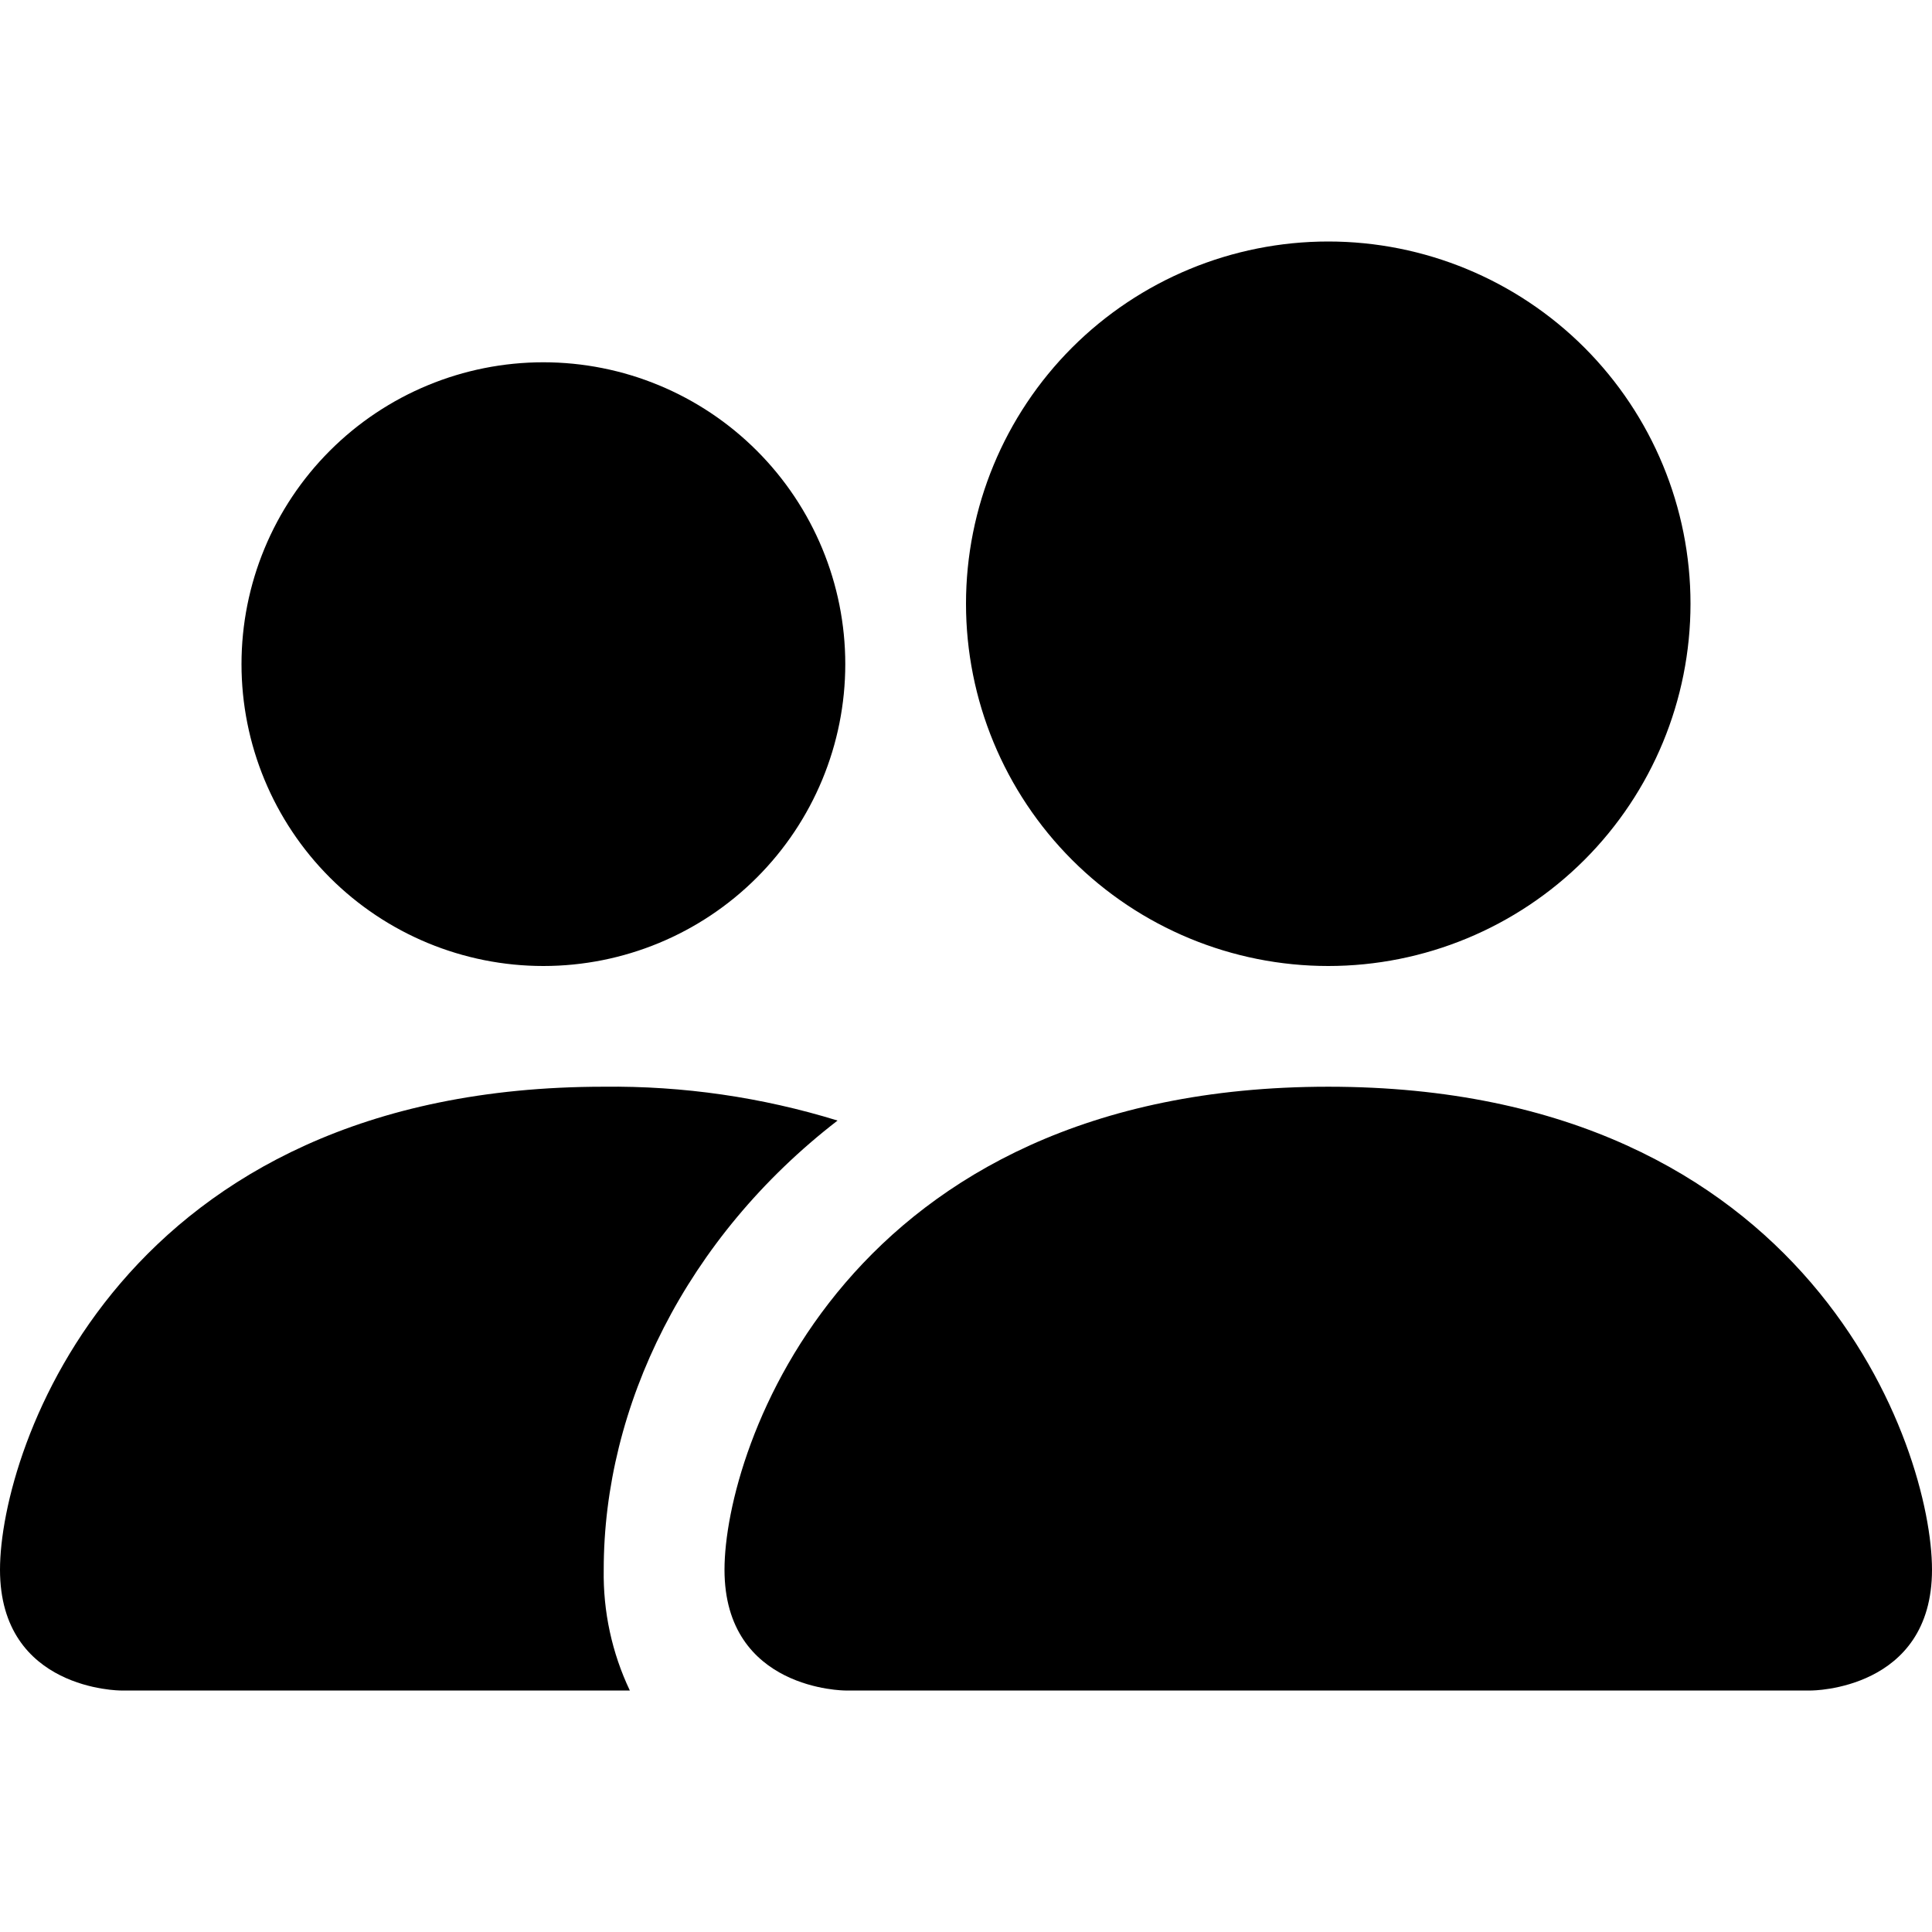
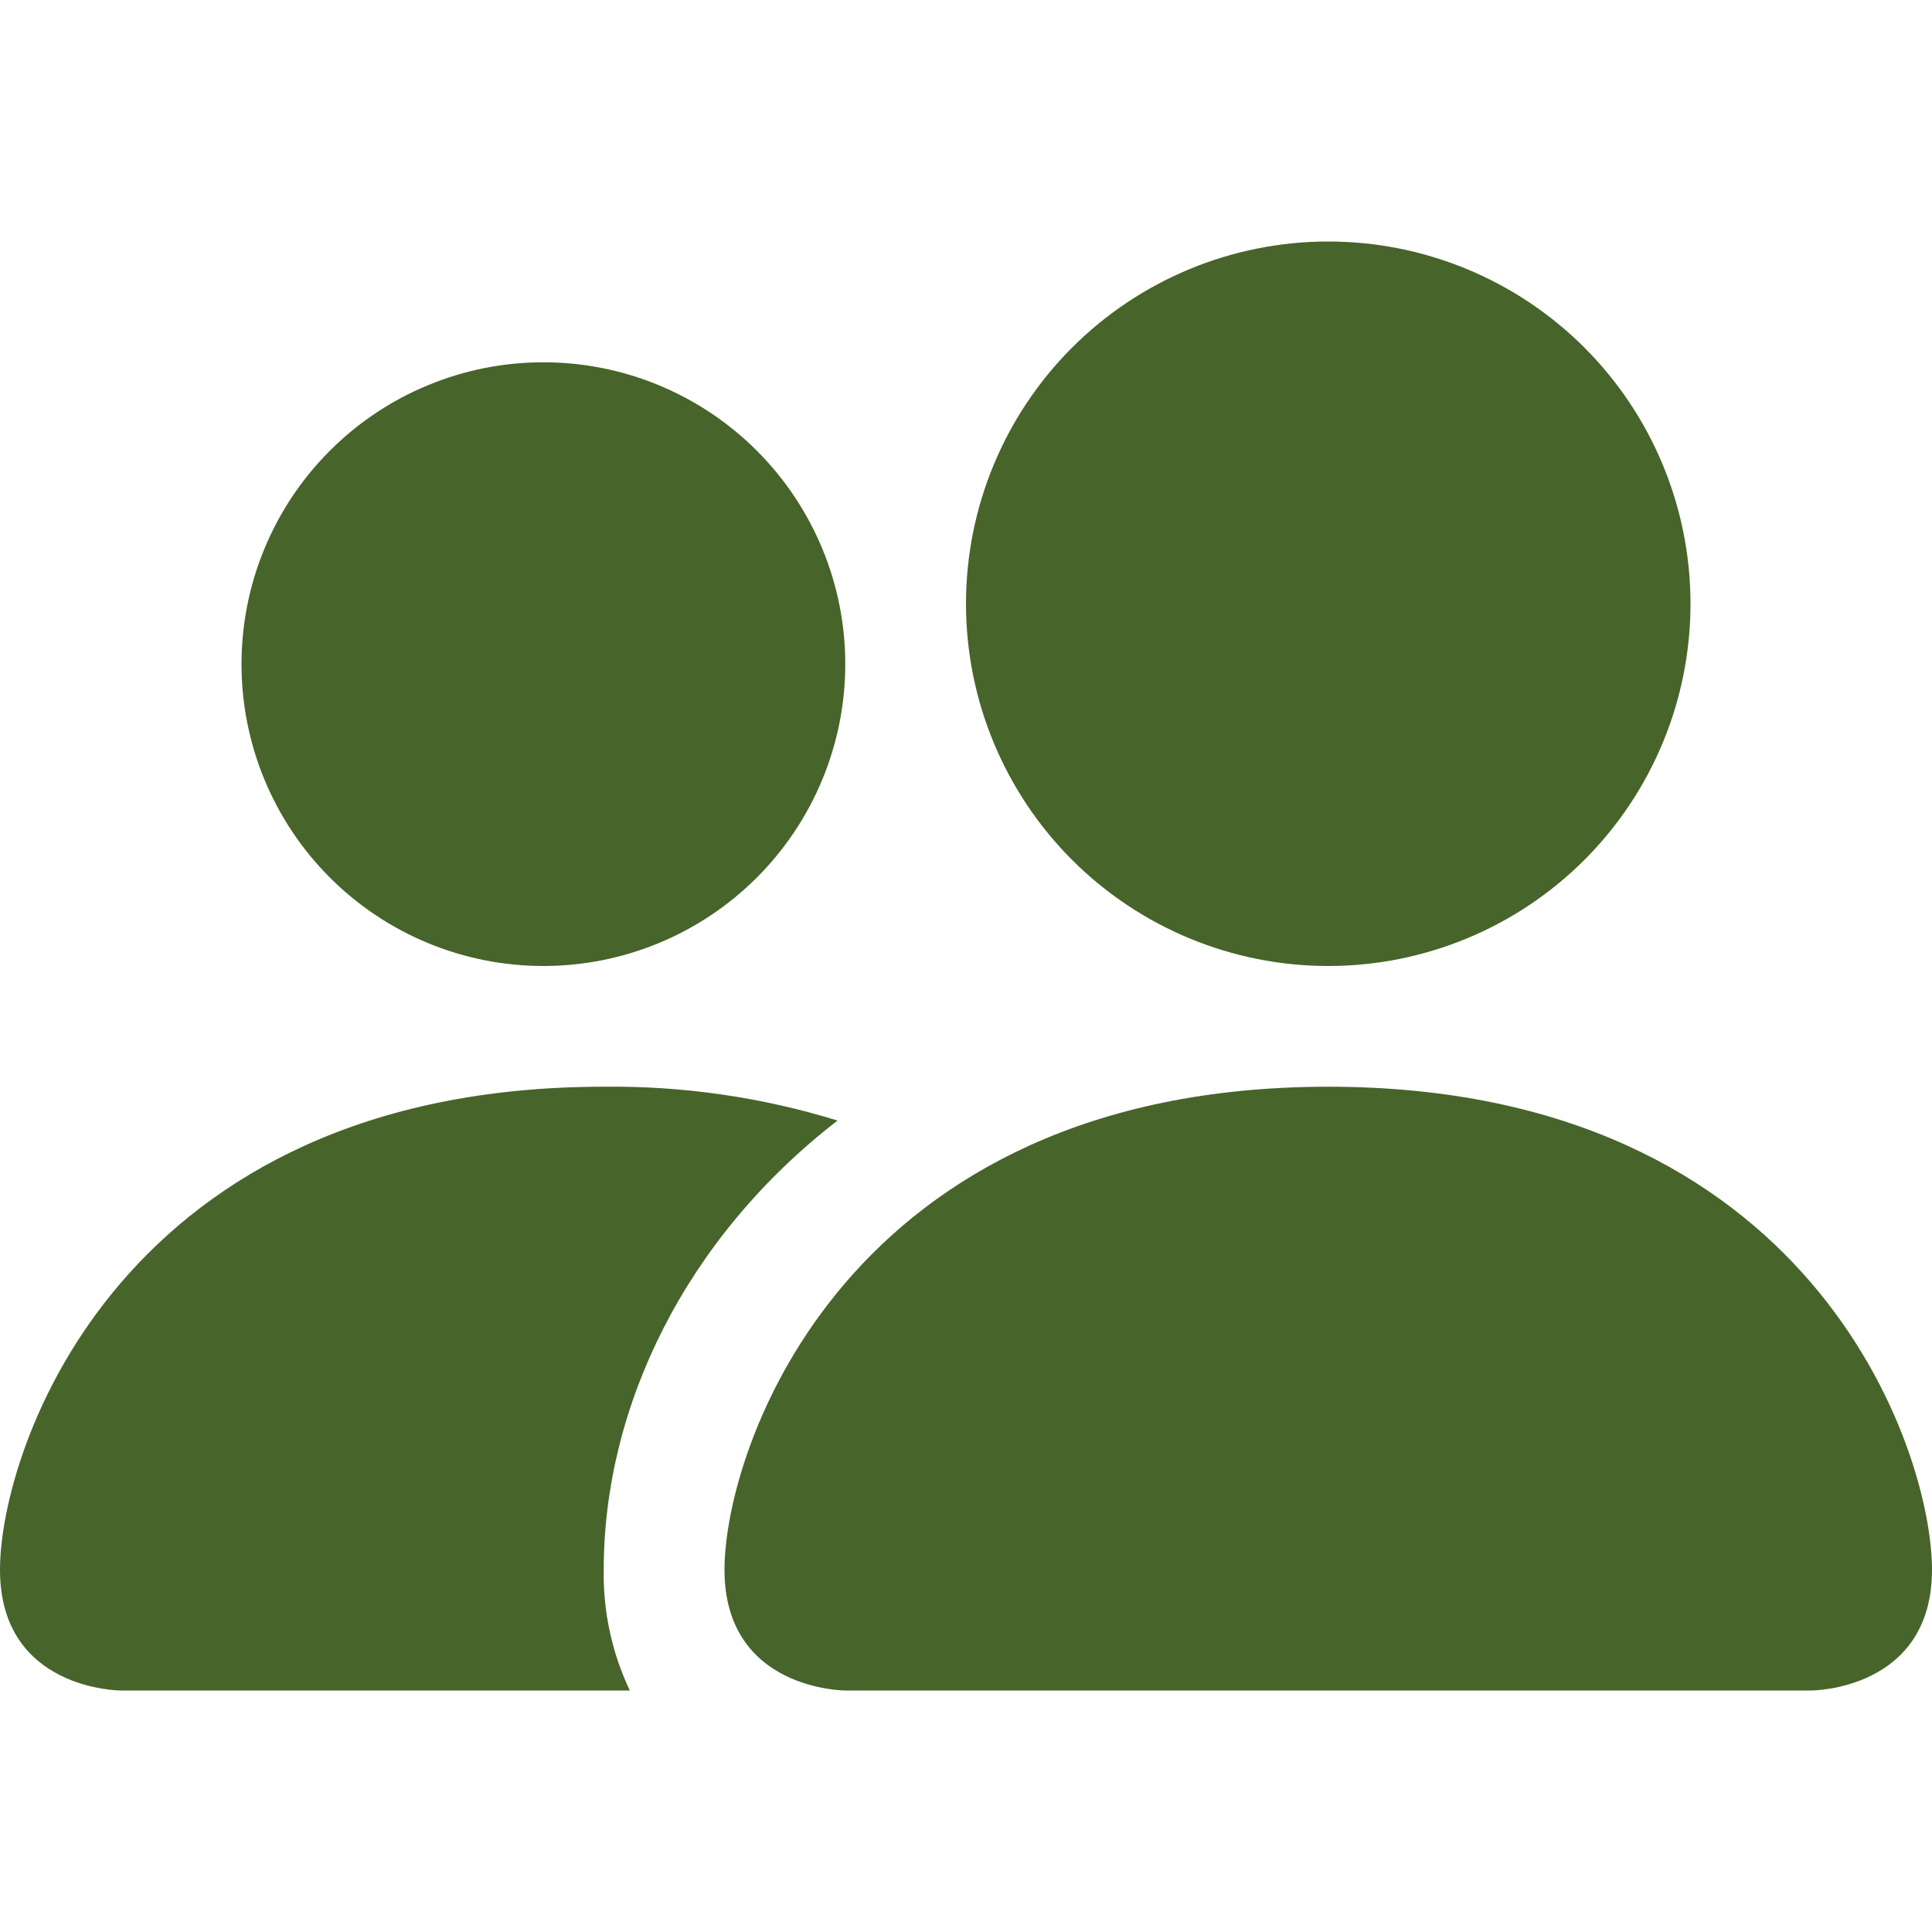
<svg xmlns="http://www.w3.org/2000/svg" preserveAspectRatio="none" overflow="visible" style="display: block;" width="33" height="33" viewBox="0 0 33 33" fill="none">
  <g id="bi:people-fill">
-     <path id="Vector" d="M14.438 28.875C14.438 28.875 12.375 28.875 12.375 26.812C12.375 24.75 14.438 18.562 22.688 18.562C30.938 18.562 33 24.75 33 26.812C33 28.875 30.938 28.875 30.938 28.875H14.438ZM22.688 16.5C24.328 16.5 25.902 15.848 27.063 14.688C28.223 13.527 28.875 11.954 28.875 10.312C28.875 8.671 28.223 7.098 27.063 5.937C25.902 4.777 24.328 4.125 22.688 4.125C21.047 4.125 19.473 4.777 18.312 5.937C17.152 7.098 16.5 8.671 16.5 10.312C16.5 11.954 17.152 13.527 18.312 14.688C19.473 15.848 21.047 16.5 22.688 16.5ZM10.758 28.875C10.452 28.231 10.3 27.525 10.312 26.812C10.312 24.018 11.715 21.141 14.306 19.14C13.013 18.741 11.665 18.546 10.312 18.562C2.062 18.562 0 24.75 0 26.812C0 28.875 2.062 28.875 2.062 28.875H10.758ZM9.281 16.5C10.649 16.5 11.96 15.957 12.927 14.99C13.894 14.023 14.438 12.711 14.438 11.344C14.438 9.976 13.894 8.665 12.927 7.698C11.96 6.731 10.649 6.188 9.281 6.188C7.914 6.188 6.602 6.731 5.635 7.698C4.668 8.665 4.125 9.976 4.125 11.344C4.125 12.711 4.668 14.023 5.635 14.99C6.602 15.957 7.914 16.5 9.281 16.5Z" fill="black" />
+     <path id="Vector" d="M14.438 28.875C14.438 28.875 12.375 28.875 12.375 26.812C12.375 24.75 14.438 18.562 22.688 18.562C30.938 18.562 33 24.75 33 26.812C33 28.875 30.938 28.875 30.938 28.875H14.438ZM22.688 16.5C24.328 16.5 25.902 15.848 27.063 14.688C28.223 13.527 28.875 11.954 28.875 10.312C28.875 8.671 28.223 7.098 27.063 5.937C25.902 4.777 24.328 4.125 22.688 4.125C21.047 4.125 19.473 4.777 18.312 5.937C17.152 7.098 16.5 8.671 16.5 10.312C16.5 11.954 17.152 13.527 18.312 14.688C19.473 15.848 21.047 16.5 22.688 16.5ZM10.758 28.875C10.452 28.231 10.3 27.525 10.312 26.812C10.312 24.018 11.715 21.141 14.306 19.14C13.013 18.741 11.665 18.546 10.312 18.562C2.062 18.562 0 24.75 0 26.812C0 28.875 2.062 28.875 2.062 28.875H10.758ZM9.281 16.5C10.649 16.5 11.96 15.957 12.927 14.99C13.894 14.023 14.438 12.711 14.438 11.344C14.438 9.976 13.894 8.665 12.927 7.698C11.96 6.731 10.649 6.188 9.281 6.188C7.914 6.188 6.602 6.731 5.635 7.698C4.668 8.665 4.125 9.976 4.125 11.344C4.125 12.711 4.668 14.023 5.635 14.99C6.602 15.957 7.914 16.5 9.281 16.5Z" fill="#47642A" />
  </g>
</svg>
